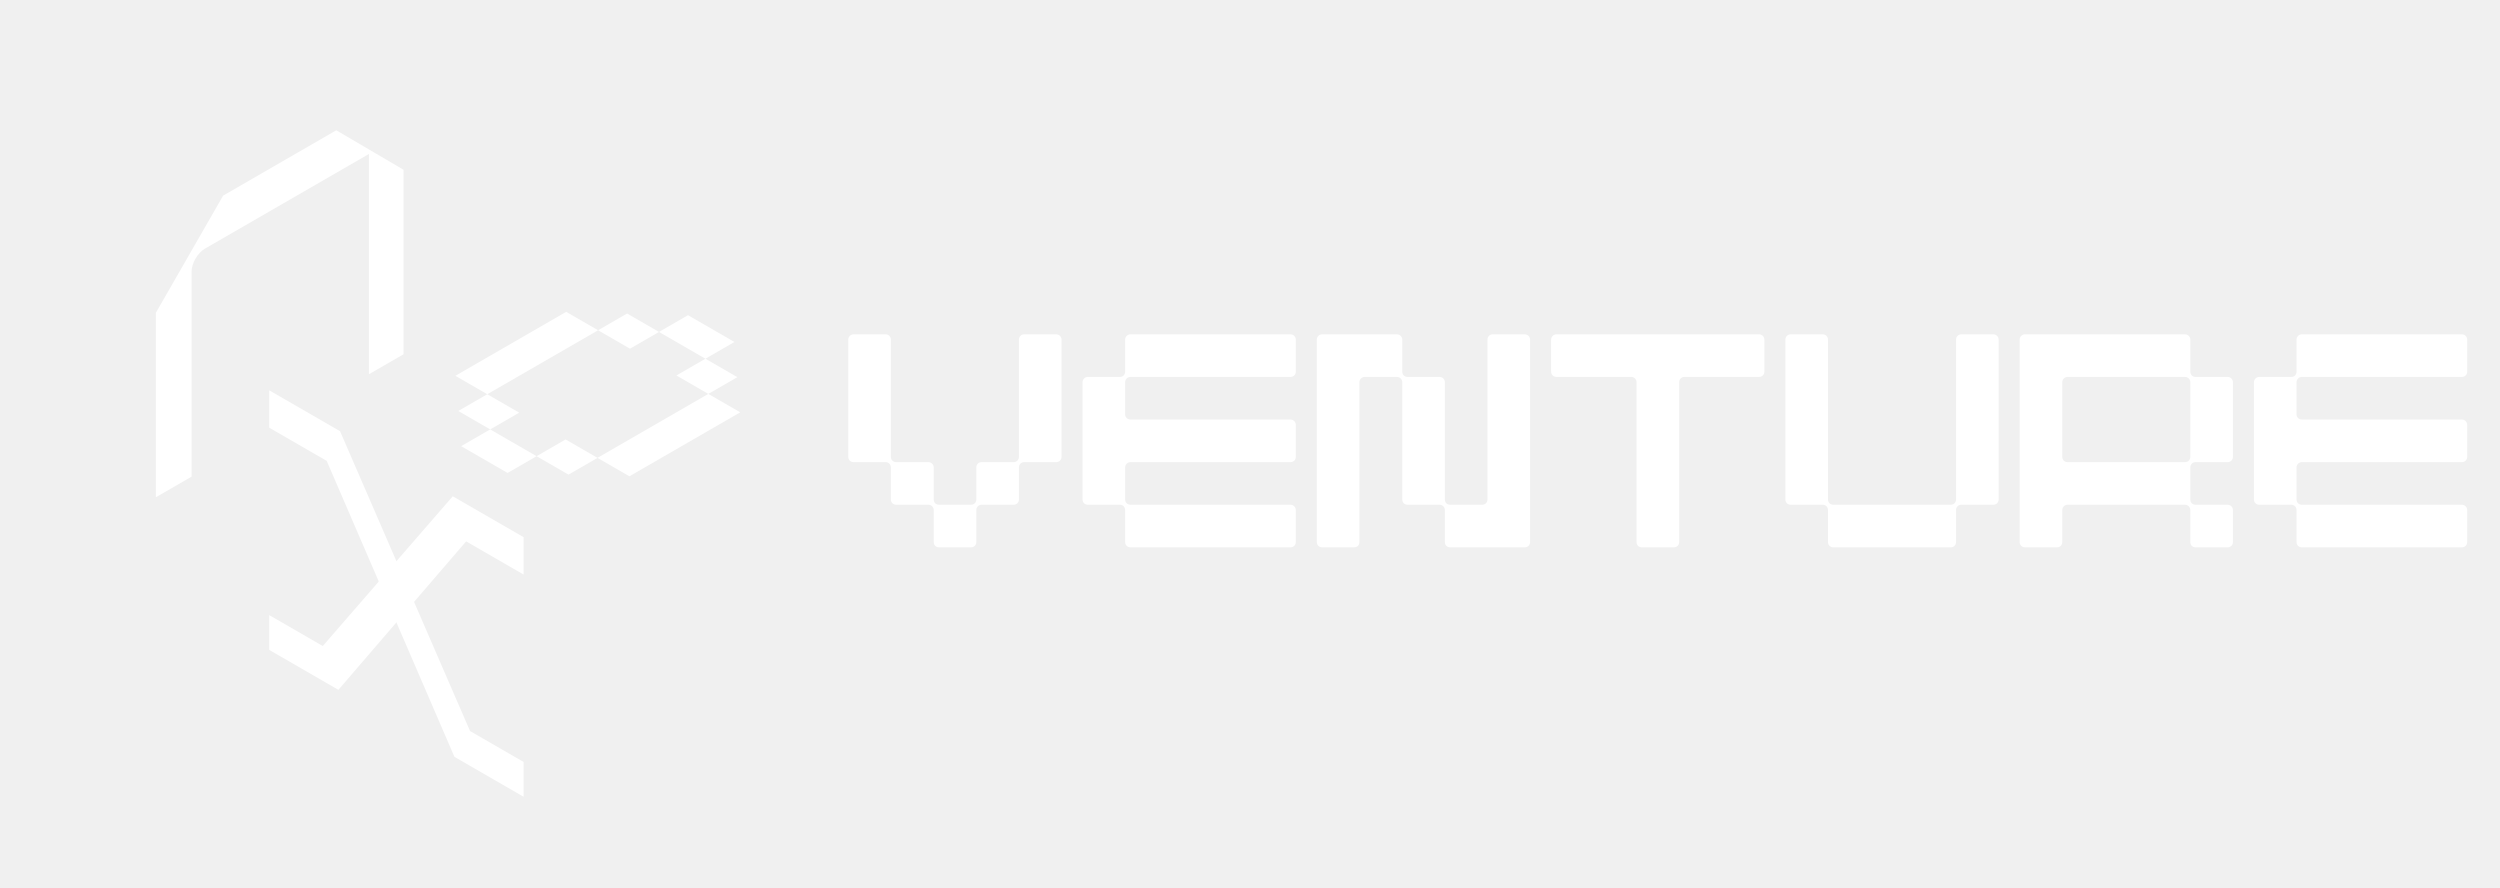
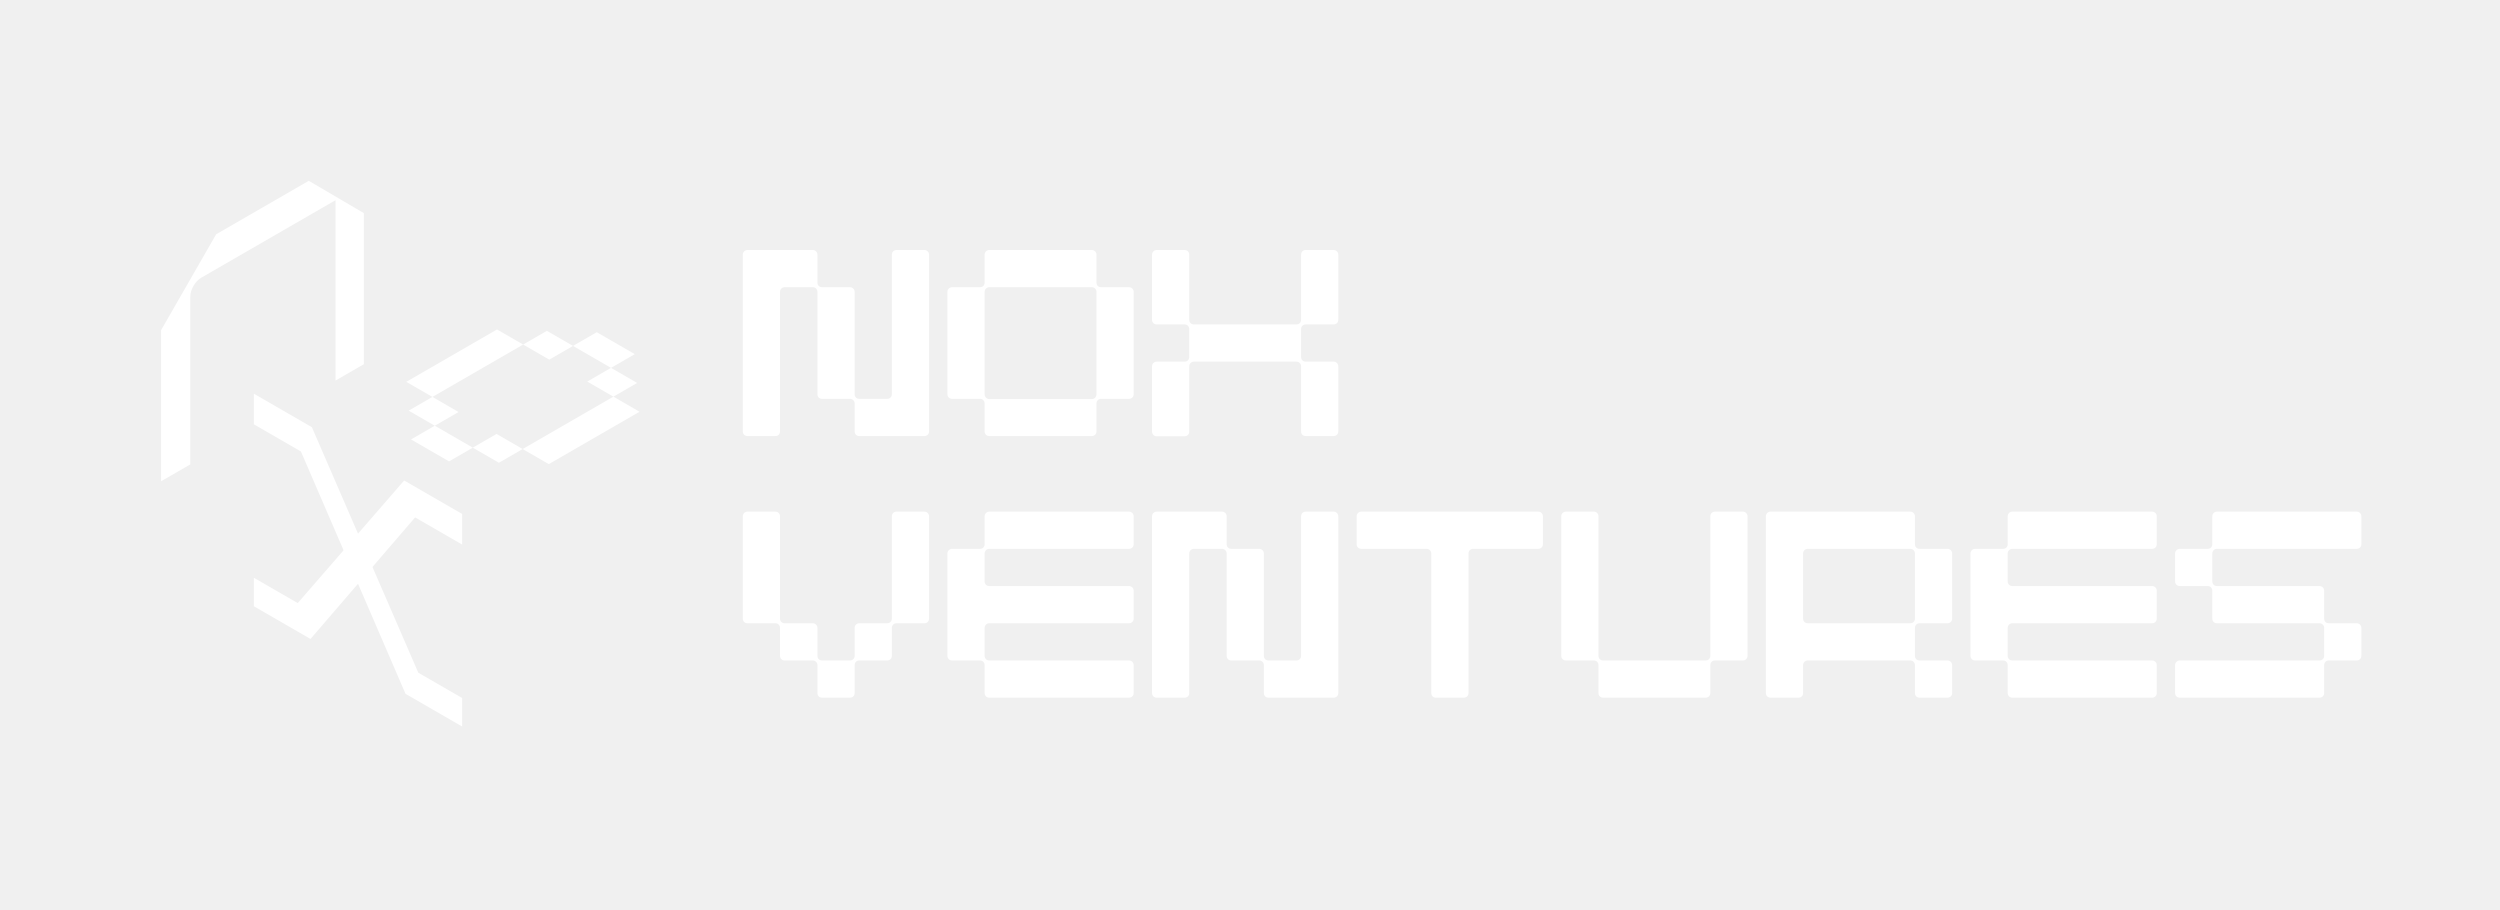
- <svg xmlns="http://www.w3.org/2000/svg" width="169" height="60" viewBox="0 0 169 60" fill="none">
-   <g clip-path="url(#clip0_103_55)">
-     <path d="M71.76 22.96V30.88C71.76 31.096 71.598 31.24 71.4 31.24H69.24C69.024 31.24 68.88 31.402 68.88 31.6V33.76C68.88 33.976 68.718 34.12 68.52 34.12H66.36C66.144 34.12 66 34.282 66 34.48V36.64C66 36.856 65.838 37 65.64 37H63.48C63.264 37 63.12 36.856 63.12 36.64V34.48C63.12 34.282 62.958 34.12 62.76 34.12H60.582C60.384 34.12 60.222 33.976 60.222 33.76V31.6C60.222 31.402 60.078 31.24 59.862 31.24H57.702C57.504 31.24 57.342 31.096 57.342 30.88V22.96C57.342 22.762 57.504 22.6 57.702 22.6H59.862C60.078 22.6 60.222 22.762 60.222 22.96V30.88C60.222 31.096 60.384 31.24 60.582 31.24H62.76C62.958 31.24 63.12 31.402 63.12 31.6V33.76C63.12 33.976 63.264 34.12 63.48 34.12H65.64C65.838 34.12 66 33.976 66 33.76V31.6C66 31.402 66.144 31.24 66.36 31.24H68.52C68.718 31.24 68.88 31.096 68.88 30.88V22.96C68.88 22.762 69.024 22.6 69.24 22.6H71.4C71.598 22.6 71.76 22.762 71.76 22.96ZM76.059 28C76.059 28.216 76.221 28.36 76.419 28.36H87.237C87.435 28.36 87.597 28.522 87.597 28.72V30.88C87.597 31.096 87.435 31.24 87.237 31.24H76.419C76.221 31.24 76.059 31.402 76.059 31.6V33.76C76.059 33.976 76.221 34.12 76.419 34.12H87.237C87.435 34.12 87.597 34.282 87.597 34.48V36.64C87.597 36.856 87.435 37 87.237 37H76.419C76.221 37 76.059 36.856 76.059 36.64V34.48C76.059 34.282 75.915 34.12 75.699 34.12H73.539C73.341 34.12 73.179 33.976 73.179 33.76V25.84C73.179 25.642 73.341 25.48 73.539 25.48H75.699C75.915 25.48 76.059 25.336 76.059 25.12V22.96C76.059 22.762 76.221 22.6 76.419 22.6H87.237C87.435 22.6 87.597 22.762 87.597 22.96V25.12C87.597 25.336 87.435 25.48 87.237 25.48H76.419C76.221 25.48 76.059 25.642 76.059 25.84V28ZM103.434 22.96V36.64C103.434 36.856 103.272 37 103.074 37H98.034C97.818 37 97.674 36.856 97.674 36.64V34.48C97.674 34.282 97.512 34.12 97.314 34.12H95.154C94.938 34.12 94.794 33.976 94.794 33.76V25.84C94.794 25.642 94.632 25.48 94.434 25.48H92.256C92.058 25.48 91.896 25.642 91.896 25.84V36.64C91.896 36.856 91.752 37 91.536 37H89.376C89.178 37 89.016 36.856 89.016 36.64V22.96C89.016 22.762 89.178 22.6 89.376 22.6H94.434C94.632 22.6 94.794 22.762 94.794 22.96V25.12C94.794 25.336 94.938 25.48 95.154 25.48H97.314C97.512 25.48 97.674 25.642 97.674 25.84V33.76C97.674 33.976 97.818 34.12 98.034 34.12H100.194C100.392 34.12 100.554 33.976 100.554 33.76V22.96C100.554 22.762 100.698 22.6 100.914 22.6H103.074C103.272 22.6 103.434 22.762 103.434 22.96ZM119.272 22.96V25.12C119.272 25.336 119.11 25.48 118.912 25.48H113.872C113.656 25.48 113.512 25.642 113.512 25.84V36.64C113.512 36.856 113.35 37 113.152 37H110.992C110.776 37 110.632 36.856 110.632 36.64V25.84C110.632 25.642 110.47 25.48 110.272 25.48H105.214C105.016 25.48 104.854 25.336 104.854 25.12V22.96C104.854 22.762 105.016 22.6 105.214 22.6H118.912C119.11 22.6 119.272 22.762 119.272 22.96ZM135.109 22.96V33.76C135.109 33.976 134.947 34.12 134.749 34.12H132.589C132.373 34.12 132.229 34.282 132.229 34.48V36.64C132.229 36.856 132.067 37 131.869 37H123.931C123.733 37 123.571 36.856 123.571 36.64V34.48C123.571 34.282 123.427 34.12 123.211 34.12H121.051C120.853 34.12 120.691 33.976 120.691 33.76V22.96C120.691 22.762 120.853 22.6 121.051 22.6H123.211C123.427 22.6 123.571 22.762 123.571 22.96V33.76C123.571 33.976 123.733 34.12 123.931 34.12H131.869C132.067 34.12 132.229 33.976 132.229 33.76V22.96C132.229 22.762 132.373 22.6 132.589 22.6H134.749C134.947 22.6 135.109 22.762 135.109 22.96ZM148.426 31.24C148.21 31.24 148.066 31.402 148.066 31.6V33.76C148.066 33.976 148.21 34.12 148.426 34.12H150.586C150.784 34.12 150.946 34.282 150.946 34.48V36.64C150.946 36.856 150.784 37 150.586 37H148.426C148.21 37 148.066 36.856 148.066 36.64V34.48C148.066 34.282 147.904 34.12 147.706 34.12H139.768C139.57 34.12 139.408 34.282 139.408 34.48V36.64C139.408 36.856 139.264 37 139.048 37H136.888C136.69 37 136.528 36.856 136.528 36.64V22.96C136.528 22.762 136.69 22.6 136.888 22.6H147.706C147.904 22.6 148.066 22.762 148.066 22.96V25.12C148.066 25.336 148.21 25.48 148.426 25.48H150.586C150.784 25.48 150.946 25.642 150.946 25.84V30.88C150.946 31.096 150.784 31.24 150.586 31.24H148.426ZM147.706 31.24C147.904 31.24 148.066 31.096 148.066 30.88V25.84C148.066 25.642 147.904 25.48 147.706 25.48H139.768C139.57 25.48 139.408 25.642 139.408 25.84V30.88C139.408 31.096 139.57 31.24 139.768 31.24H147.706ZM155.245 28C155.245 28.216 155.407 28.36 155.605 28.36H166.423C166.621 28.36 166.783 28.522 166.783 28.72V30.88C166.783 31.096 166.621 31.24 166.423 31.24H155.605C155.407 31.24 155.245 31.402 155.245 31.6V33.76C155.245 33.976 155.407 34.12 155.605 34.12H166.423C166.621 34.12 166.783 34.282 166.783 34.48V36.64C166.783 36.856 166.621 37 166.423 37H155.605C155.407 37 155.245 36.856 155.245 36.64V34.48C155.245 34.282 155.101 34.12 154.885 34.12H152.725C152.527 34.12 152.365 33.976 152.365 33.76V25.84C152.365 25.642 152.527 25.48 152.725 25.48H154.885C155.101 25.48 155.245 25.336 155.245 25.12V22.96C155.245 22.762 155.407 22.6 155.605 22.6H166.423C166.621 22.6 166.783 22.762 166.783 22.96V25.12C166.783 25.336 166.621 25.48 166.423 25.48H155.605C155.407 25.48 155.245 25.642 155.245 25.84V28Z" fill="white" />
-     <path d="M22.743 8.814L27.269 11.47L27.279 11.477L27.279 23.948L24.941 25.297L24.941 10.407L13.856 16.807C13.356 17.096 12.951 17.797 12.951 18.374L12.951 32.22L10.537 33.614L10.537 21.143L10.548 21.124L15.073 13.243L15.085 13.224L22.732 8.808L22.743 8.814Z" fill="white" />
-     <path d="M44.548 22.439L46.509 21.307L49.646 23.118L47.686 24.25L49.843 25.496L47.882 26.628L50.039 27.873L42.548 32.197L40.391 30.952L47.882 26.628L45.725 25.382L47.686 24.25L44.548 22.439ZM40.431 22.326L32.94 26.65L35.097 27.896L33.136 29.028L36.274 30.839L34.313 31.971L31.175 30.16L33.136 29.028L30.98 27.782L32.94 26.65L30.783 25.405L38.274 21.081L40.431 22.326ZM40.431 22.326L42.391 21.194L44.548 22.439L42.587 23.571L40.431 22.326ZM40.391 30.952L38.431 32.084L36.274 30.839L38.234 29.707L40.391 30.952Z" fill="white" />
-     <path d="M22.989 29.151L18.2 26.386L18.2 28.912L22.084 31.154L30.719 51.161L35.395 53.861L35.395 51.51L31.775 49.419L22.989 29.151Z" fill="white" />
-     <path d="M30.606 33.549L35.395 36.313L35.395 38.839L31.511 36.596L22.876 46.633L18.2 43.933L18.2 41.582L21.82 43.672L30.606 33.549Z" fill="white" />
-   </g>
-   <defs>
-     <clipPath id="clip0_103_55">
-       <rect width="168.462" height="60" fill="white" transform="translate(-0.000305176)" />
-     </clipPath>
-   </defs>
+ <svg xmlns="http://www.w3.org/2000/svg" width="1720" height="626" viewBox="0 0 1720 626" fill="none">
+   <path d="M212.528 124.455L250.236 146.587L250.327 146.641L250.327 250.565L230.845 261.813L230.845 137.72L138.46 191.059C134.295 193.463 130.919 199.311 130.919 204.121L130.919 319.505L110.808 331.117L110.808 227.193L110.898 227.034L148.607 161.36L148.699 161.199L212.435 124.401L212.528 124.455Z" fill="white" />
+   <path d="M394.236 237.992L410.576 228.558L436.72 243.652L420.38 253.086L438.354 263.464L422.014 272.898L439.988 283.275L377.569 319.313L359.595 308.935L422.014 272.898L404.04 262.52L420.38 253.086L394.236 237.992ZM359.921 237.049L297.502 273.086L315.476 283.464L299.136 292.898L325.28 307.992L308.94 317.426L282.796 302.332L299.136 292.898L281.162 282.52L297.502 273.086L279.528 262.709L341.947 226.671L359.921 237.049ZM359.921 237.049L376.262 227.615L394.236 237.992L377.896 247.426L359.921 237.049ZM359.595 308.935L343.255 318.369L325.28 307.992L341.621 298.558L359.595 308.935Z" fill="white" />
+   <path d="M214.577 293.924L174.669 270.884L174.669 291.929L207.035 310.615L278.994 477.342L317.959 499.839L317.959 480.245L287.793 462.829L214.577 293.924Z" fill="white" />
+   <path d="M278.051 330.572L317.959 353.612L317.959 374.657L285.593 355.971L213.634 439.606L174.669 417.11L174.669 397.517L204.835 414.933L278.051 330.572Z" fill="white" />
+   <path d="M639.2 175.2V296.8C639.2 298.72 637.76 300 636 300H591.2C589.28 300 588 298.72 588 296.8V277.6C588 275.84 586.56 274.4 584.8 274.4H565.6C563.68 274.4 562.4 273.12 562.4 271.2V200.8C562.4 199.04 560.96 197.6 559.2 197.6H539.84C538.08 197.6 536.64 199.04 536.64 200.8V296.8C536.64 298.72 535.36 300 533.44 300H514.24C512.48 300 511.04 298.72 511.04 296.8V175.2C511.04 173.44 512.48 172 514.24 172H559.2C560.96 172 562.4 173.44 562.4 175.2V194.4C562.4 196.32 563.68 197.6 565.6 197.6H584.8C586.56 197.6 588 199.04 588 200.8V271.2C588 273.12 589.28 274.4 591.2 274.4H610.4C612.16 274.4 613.6 273.12 613.6 271.2V175.2C613.6 173.44 614.88 172 616.8 172H636C637.76 172 639.2 173.44 639.2 175.2ZM776.775 197.6C778.535 197.6 779.975 199.04 779.975 200.8V271.2C779.975 273.12 778.535 274.4 776.775 274.4H757.575C755.655 274.4 754.375 275.84 754.375 277.6V296.8C754.375 298.72 752.935 300 751.175 300H680.615C678.855 300 677.415 298.72 677.415 296.8V277.6C677.415 275.84 676.135 274.4 674.215 274.4H655.015C653.255 274.4 651.815 273.12 651.815 271.2V200.8C651.815 199.04 653.255 197.6 655.015 197.6H674.215C676.135 197.6 677.415 196.32 677.415 194.4V175.2C677.415 173.44 678.855 172 680.615 172H751.175C752.935 172 754.375 173.44 754.375 175.2V194.4C754.375 196.32 755.655 197.6 757.575 197.6H776.775ZM754.375 271.2V200.8C754.375 199.04 752.935 197.6 751.175 197.6H680.615C678.855 197.6 677.415 199.04 677.415 200.8V271.2C677.415 273.12 678.855 274.56 680.615 274.56H751.175C752.935 274.56 754.375 273.12 754.375 271.2ZM895.15 226.4V245.6C895.15 247.52 896.43 248.8 898.35 248.8H917.55C919.31 248.8 920.75 250.24 920.75 252V296.8C920.75 298.72 919.31 300 917.55 300H898.35C896.43 300 895.15 298.72 895.15 296.8V252C895.15 250.24 893.71 248.8 891.95 248.8H821.39C819.63 248.8 818.19 250.24 818.19 252V296.96C818.19 298.72 816.91 300.16 814.99 300.16H795.79C794.03 300.16 792.59 298.72 792.59 296.96V252C792.59 250.24 794.03 248.8 795.79 248.8H814.99C816.91 248.8 818.19 247.52 818.19 245.6V226.4C818.19 224.64 816.91 223.2 814.99 223.2H795.79C794.03 223.2 792.59 221.92 792.59 220V175.2C792.59 173.44 794.03 172 795.79 172H814.99C816.91 172 818.19 173.44 818.19 175.2V220C818.19 221.92 819.63 223.2 821.39 223.2H891.95C893.71 223.2 895.15 221.92 895.15 220V175.2C895.15 173.44 896.43 172 898.35 172H917.55C919.31 172 920.75 173.44 920.75 175.2V220C920.75 221.92 919.31 223.2 917.55 223.2H898.35C896.43 223.2 895.15 224.64 895.15 226.4ZM639.2 355.2V425.6C639.2 427.52 637.76 428.8 636 428.8H616.8C614.88 428.8 613.6 430.24 613.6 432V451.2C613.6 453.12 612.16 454.4 610.4 454.4H591.2C589.28 454.4 588 455.84 588 457.6V476.8C588 478.72 586.56 480 584.8 480H565.6C563.68 480 562.4 478.72 562.4 476.8V457.6C562.4 455.84 560.96 454.4 559.2 454.4H539.84C538.08 454.4 536.64 453.12 536.64 451.2V432C536.64 430.24 535.36 428.8 533.44 428.8H514.24C512.48 428.8 511.04 427.52 511.04 425.6V355.2C511.04 353.44 512.48 352 514.24 352H533.44C535.36 352 536.64 353.44 536.64 355.2V425.6C536.64 427.52 538.08 428.8 539.84 428.8H559.2C560.96 428.8 562.4 430.24 562.4 432V451.2C562.4 453.12 563.68 454.4 565.6 454.4H584.8C586.56 454.4 588 453.12 588 451.2V432C588 430.24 589.28 428.8 591.2 428.8H610.4C612.16 428.8 613.6 427.52 613.6 425.6V355.2C613.6 353.44 614.88 352 616.8 352H636C637.76 352 639.2 353.44 639.2 355.2ZM677.415 400C677.415 401.92 678.855 403.2 680.615 403.2H776.775C778.535 403.2 779.975 404.64 779.975 406.4V425.6C779.975 427.52 778.535 428.8 776.775 428.8H680.615C678.855 428.8 677.415 430.24 677.415 432V451.2C677.415 453.12 678.855 454.4 680.615 454.4H776.775C778.535 454.4 779.975 455.84 779.975 457.6V476.8C779.975 478.72 778.535 480 776.775 480H680.615C678.855 480 677.415 478.72 677.415 476.8V457.6C677.415 455.84 676.135 454.4 674.215 454.4H655.015C653.255 454.4 651.815 453.12 651.815 451.2V380.8C651.815 379.04 653.255 377.6 655.015 377.6H674.215C676.135 377.6 677.415 376.32 677.415 374.4V355.2C677.415 353.44 678.855 352 680.615 352H776.775C778.535 352 779.975 353.44 779.975 355.2V374.4C779.975 376.32 778.535 377.6 776.775 377.6H680.615C678.855 377.6 677.415 379.04 677.415 380.8V400ZM920.75 355.2V476.8C920.75 478.72 919.31 480 917.55 480H872.75C870.83 480 869.55 478.72 869.55 476.8V457.6C869.55 455.84 868.11 454.4 866.35 454.4H847.15C845.23 454.4 843.95 453.12 843.95 451.2V380.8C843.95 379.04 842.51 377.6 840.75 377.6H821.39C819.63 377.6 818.19 379.04 818.19 380.8V476.8C818.19 478.72 816.91 480 814.99 480H795.79C794.03 480 792.59 478.72 792.59 476.8V355.2C792.59 353.44 794.03 352 795.79 352H840.75C842.51 352 843.95 353.44 843.95 355.2V374.4C843.95 376.32 845.23 377.6 847.15 377.6H866.35C868.11 377.6 869.55 379.04 869.55 380.8V451.2C869.55 453.12 870.83 454.4 872.75 454.4H891.95C893.71 454.4 895.15 453.12 895.15 451.2V355.2C895.15 353.44 896.43 352 898.35 352H917.55C919.31 352 920.75 353.44 920.75 355.2ZM1061.53 355.2V374.4C1061.53 376.32 1060.09 377.6 1058.33 377.6H1013.53C1011.61 377.6 1010.33 379.04 1010.33 380.8V476.8C1010.33 478.72 1008.89 480 1007.13 480H987.925C986.005 480 984.725 478.72 984.725 476.8V380.8C984.725 379.04 983.285 377.6 981.525 377.6H936.565C934.805 377.6 933.365 376.32 933.365 374.4V355.2C933.365 353.44 934.805 352 936.565 352H1058.33C1060.09 352 1061.53 353.44 1061.53 355.2ZM1202.3 355.2V451.2C1202.3 453.12 1200.86 454.4 1199.1 454.4H1179.9C1177.98 454.4 1176.7 455.84 1176.7 457.6V476.8C1176.7 478.72 1175.26 480 1173.5 480H1102.94C1101.18 480 1099.74 478.72 1099.74 476.8V457.6C1099.74 455.84 1098.46 454.4 1096.54 454.4H1077.34C1075.58 454.4 1074.14 453.12 1074.14 451.2V355.2C1074.14 353.44 1075.58 352 1077.34 352H1096.54C1098.46 352 1099.74 353.44 1099.74 355.2V451.2C1099.74 453.12 1101.18 454.4 1102.94 454.4H1173.5C1175.26 454.4 1176.7 453.12 1176.7 451.2V355.2C1176.7 353.44 1177.98 352 1179.9 352H1199.1C1200.86 352 1202.3 353.44 1202.3 355.2ZM1320.68 428.8C1318.76 428.8 1317.48 430.24 1317.48 432V451.2C1317.48 453.12 1318.76 454.4 1320.68 454.4H1339.88C1341.64 454.4 1343.08 455.84 1343.08 457.6V476.8C1343.08 478.72 1341.64 480 1339.88 480H1320.68C1318.76 480 1317.48 478.72 1317.48 476.8V457.6C1317.48 455.84 1316.04 454.4 1314.28 454.4H1243.72C1241.96 454.4 1240.52 455.84 1240.52 457.6V476.8C1240.52 478.72 1239.24 480 1237.32 480H1218.12C1216.36 480 1214.92 478.72 1214.92 476.8V355.2C1214.92 353.44 1216.36 352 1218.12 352H1314.28C1316.04 352 1317.48 353.44 1317.48 355.2V374.4C1317.48 376.32 1318.76 377.6 1320.68 377.6H1339.88C1341.64 377.6 1343.08 379.04 1343.08 380.8V425.6C1343.08 427.52 1341.64 428.8 1339.88 428.8H1320.68ZM1314.28 428.8C1316.04 428.8 1317.48 427.52 1317.48 425.6V380.8C1317.48 379.04 1316.04 377.6 1314.28 377.6H1243.72C1241.96 377.6 1240.52 379.04 1240.52 380.8V425.6C1240.52 427.52 1241.96 428.8 1243.72 428.8H1314.28ZM1381.29 400C1381.29 401.92 1382.73 403.2 1384.49 403.2H1480.65C1482.41 403.2 1483.85 404.64 1483.85 406.4V425.6C1483.85 427.52 1482.41 428.8 1480.65 428.8H1384.49C1382.73 428.8 1381.29 430.24 1381.29 432V451.2C1381.29 453.12 1382.73 454.4 1384.49 454.4H1480.65C1482.41 454.4 1483.85 455.84 1483.85 457.6V476.8C1483.85 478.72 1482.41 480 1480.65 480H1384.49C1382.73 480 1381.29 478.72 1381.29 476.8V457.6C1381.29 455.84 1380.01 454.4 1378.09 454.4H1358.89C1357.13 454.4 1355.69 453.12 1355.69 451.2V380.8C1355.69 379.04 1357.13 377.6 1358.89 377.6H1378.09C1380.01 377.6 1381.29 376.32 1381.29 374.4V355.2C1381.29 353.44 1382.73 352 1384.49 352H1480.65C1482.41 352 1483.85 353.44 1483.85 355.2V374.4C1483.85 376.32 1482.41 377.6 1480.65 377.6H1384.49C1382.73 377.6 1381.29 379.04 1381.29 380.8V400ZM1522.06 380.8V400C1522.06 401.92 1523.5 403.2 1525.26 403.2H1595.82C1597.58 403.2 1599.02 404.64 1599.02 406.4V425.6C1599.02 427.52 1600.3 428.8 1602.22 428.8H1621.42C1623.18 428.8 1624.62 430.24 1624.62 432V451.2C1624.62 453.12 1623.18 454.4 1621.42 454.4H1602.22C1600.3 454.4 1599.02 455.84 1599.02 457.6V476.8C1599.02 478.72 1597.58 480 1595.82 480H1499.66C1497.9 480 1496.46 478.72 1496.46 476.8V457.6C1496.46 455.84 1497.9 454.4 1499.66 454.4H1595.82C1597.58 454.4 1599.02 453.12 1599.02 451.2V432C1599.02 430.24 1597.58 428.8 1595.82 428.8H1525.26C1523.5 428.8 1522.06 427.52 1522.06 425.6V406.4C1522.06 404.64 1520.78 403.2 1518.86 403.2H1499.66C1497.9 403.2 1496.46 401.92 1496.46 400V380.8C1496.46 379.04 1497.9 377.6 1499.66 377.6H1518.86C1520.78 377.6 1522.06 376.32 1522.06 374.4V355.2C1522.06 353.44 1523.5 352 1525.26 352H1621.42C1623.18 352 1624.62 353.44 1624.62 355.2V374.4C1624.62 376.32 1623.18 377.6 1621.42 377.6H1525.26C1523.5 377.6 1522.06 379.04 1522.06 380.8Z" fill="white" />
</svg>
